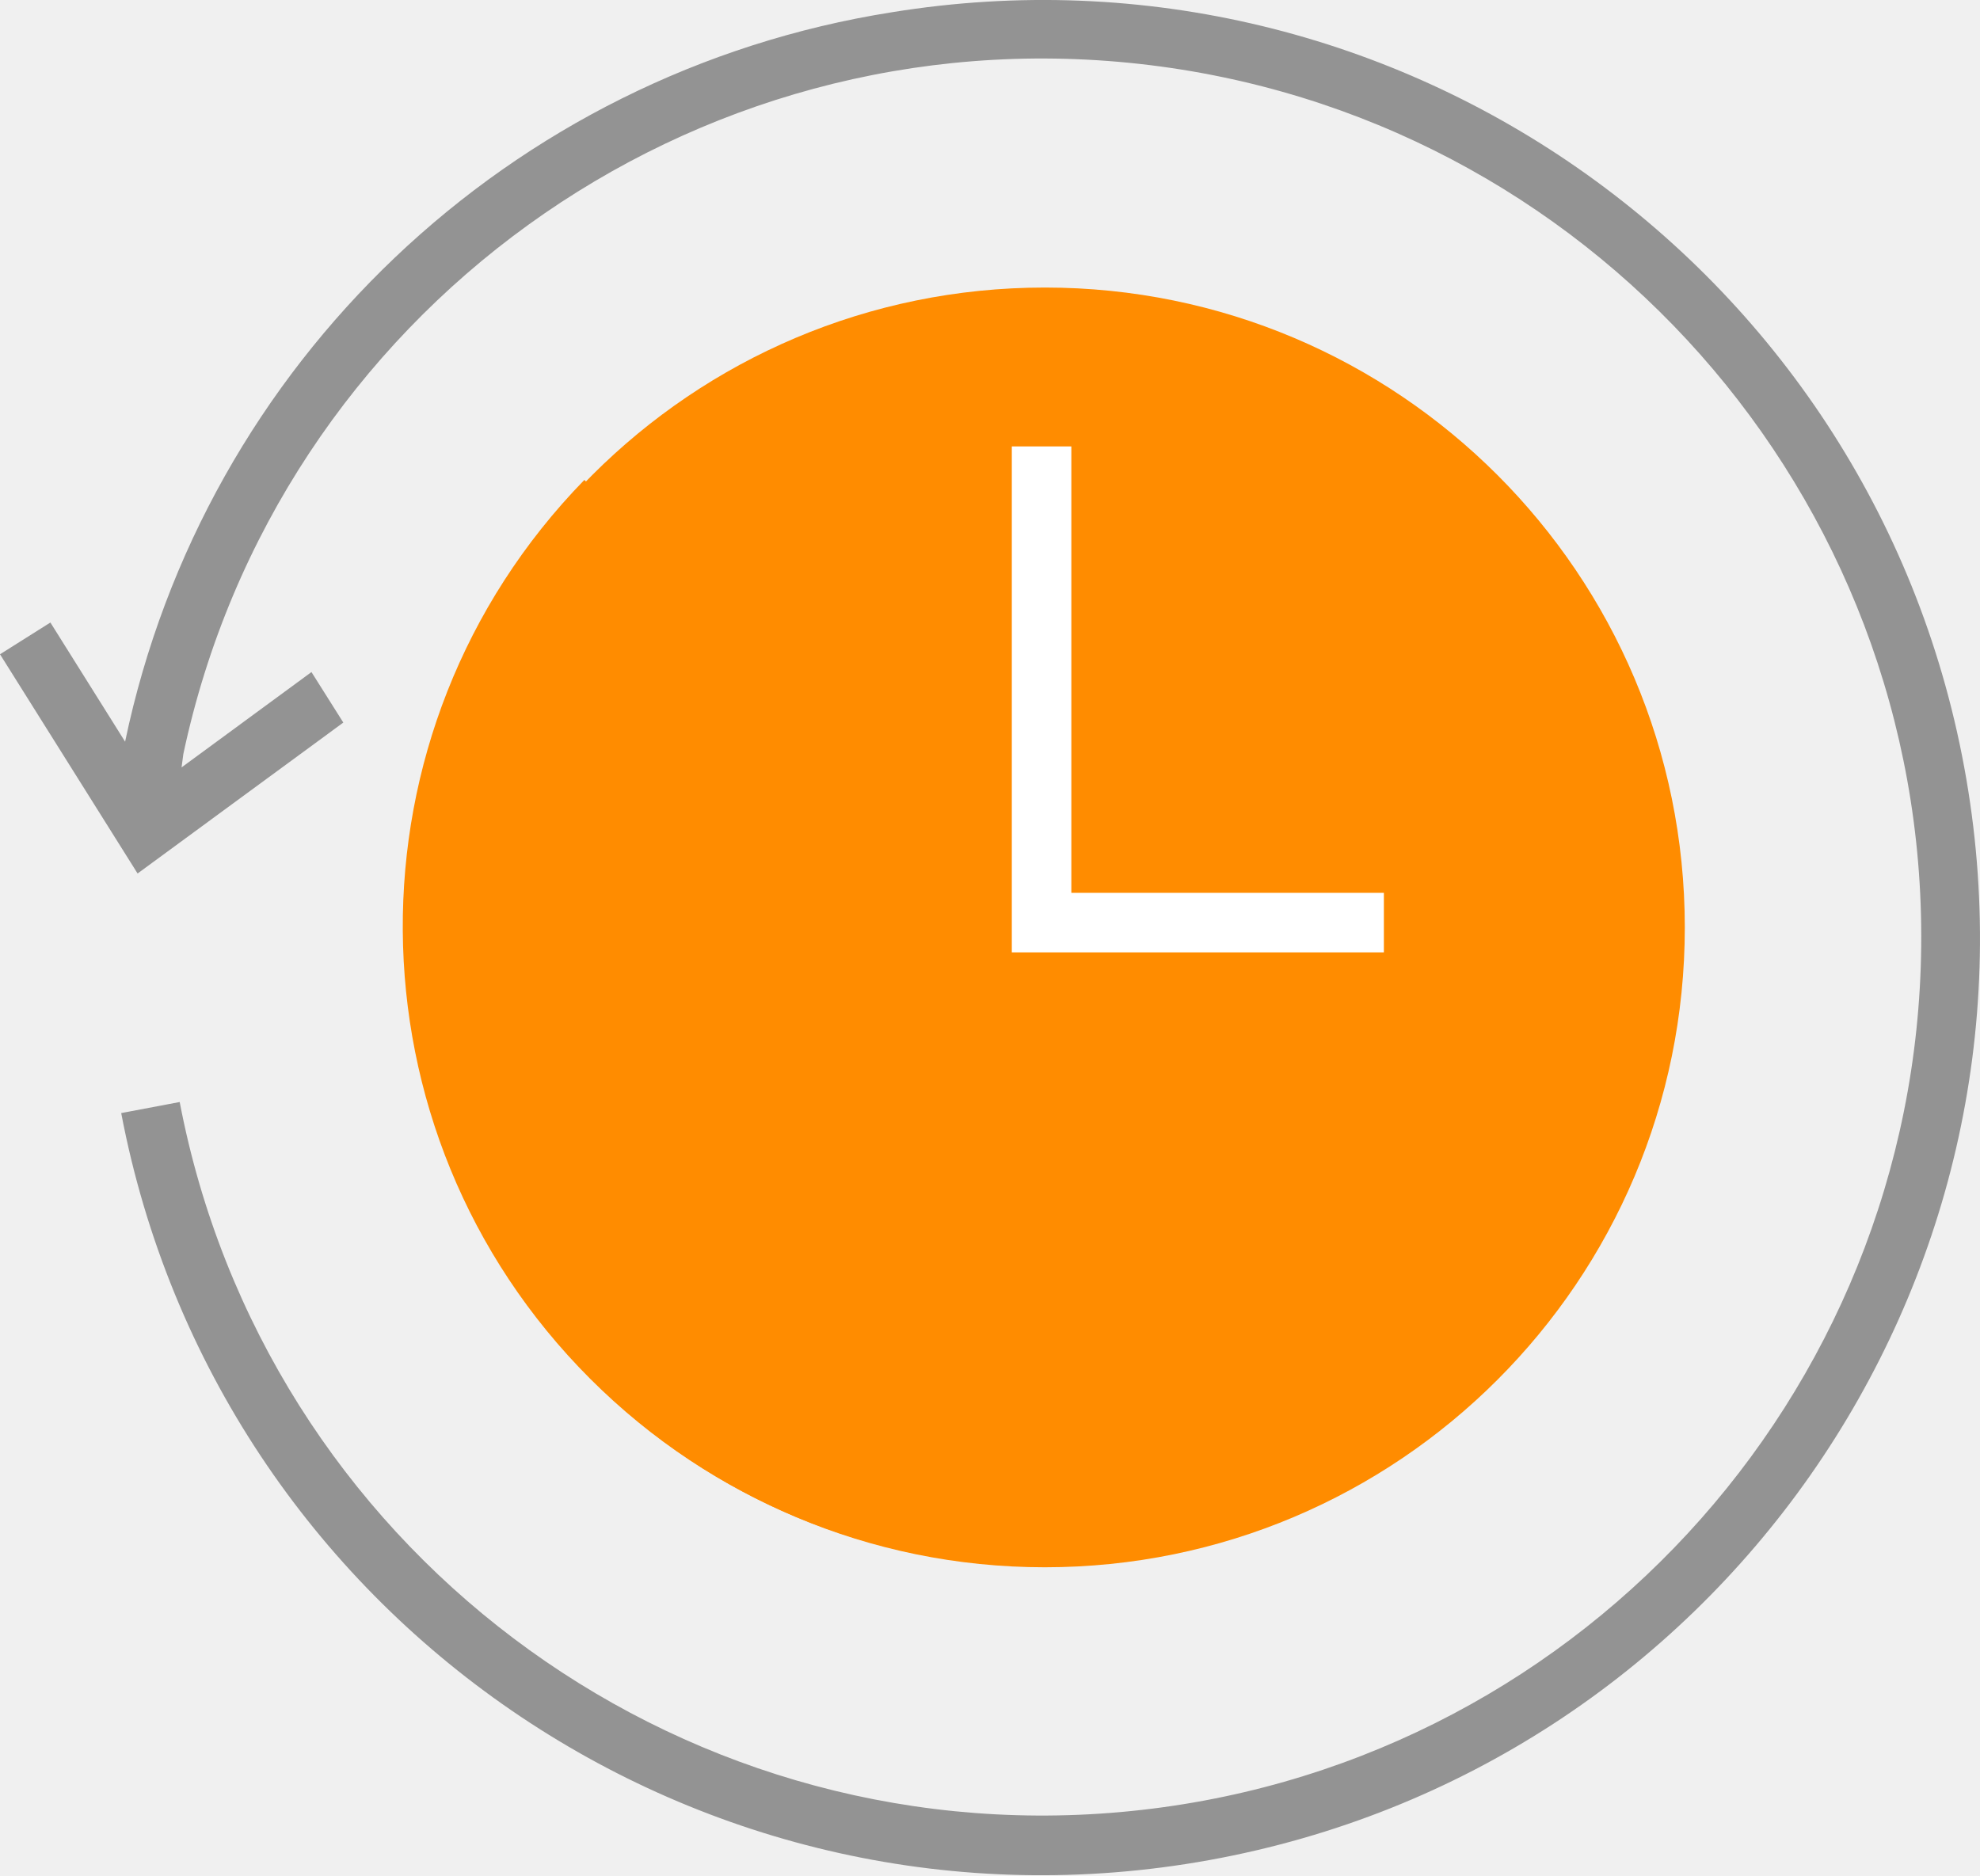
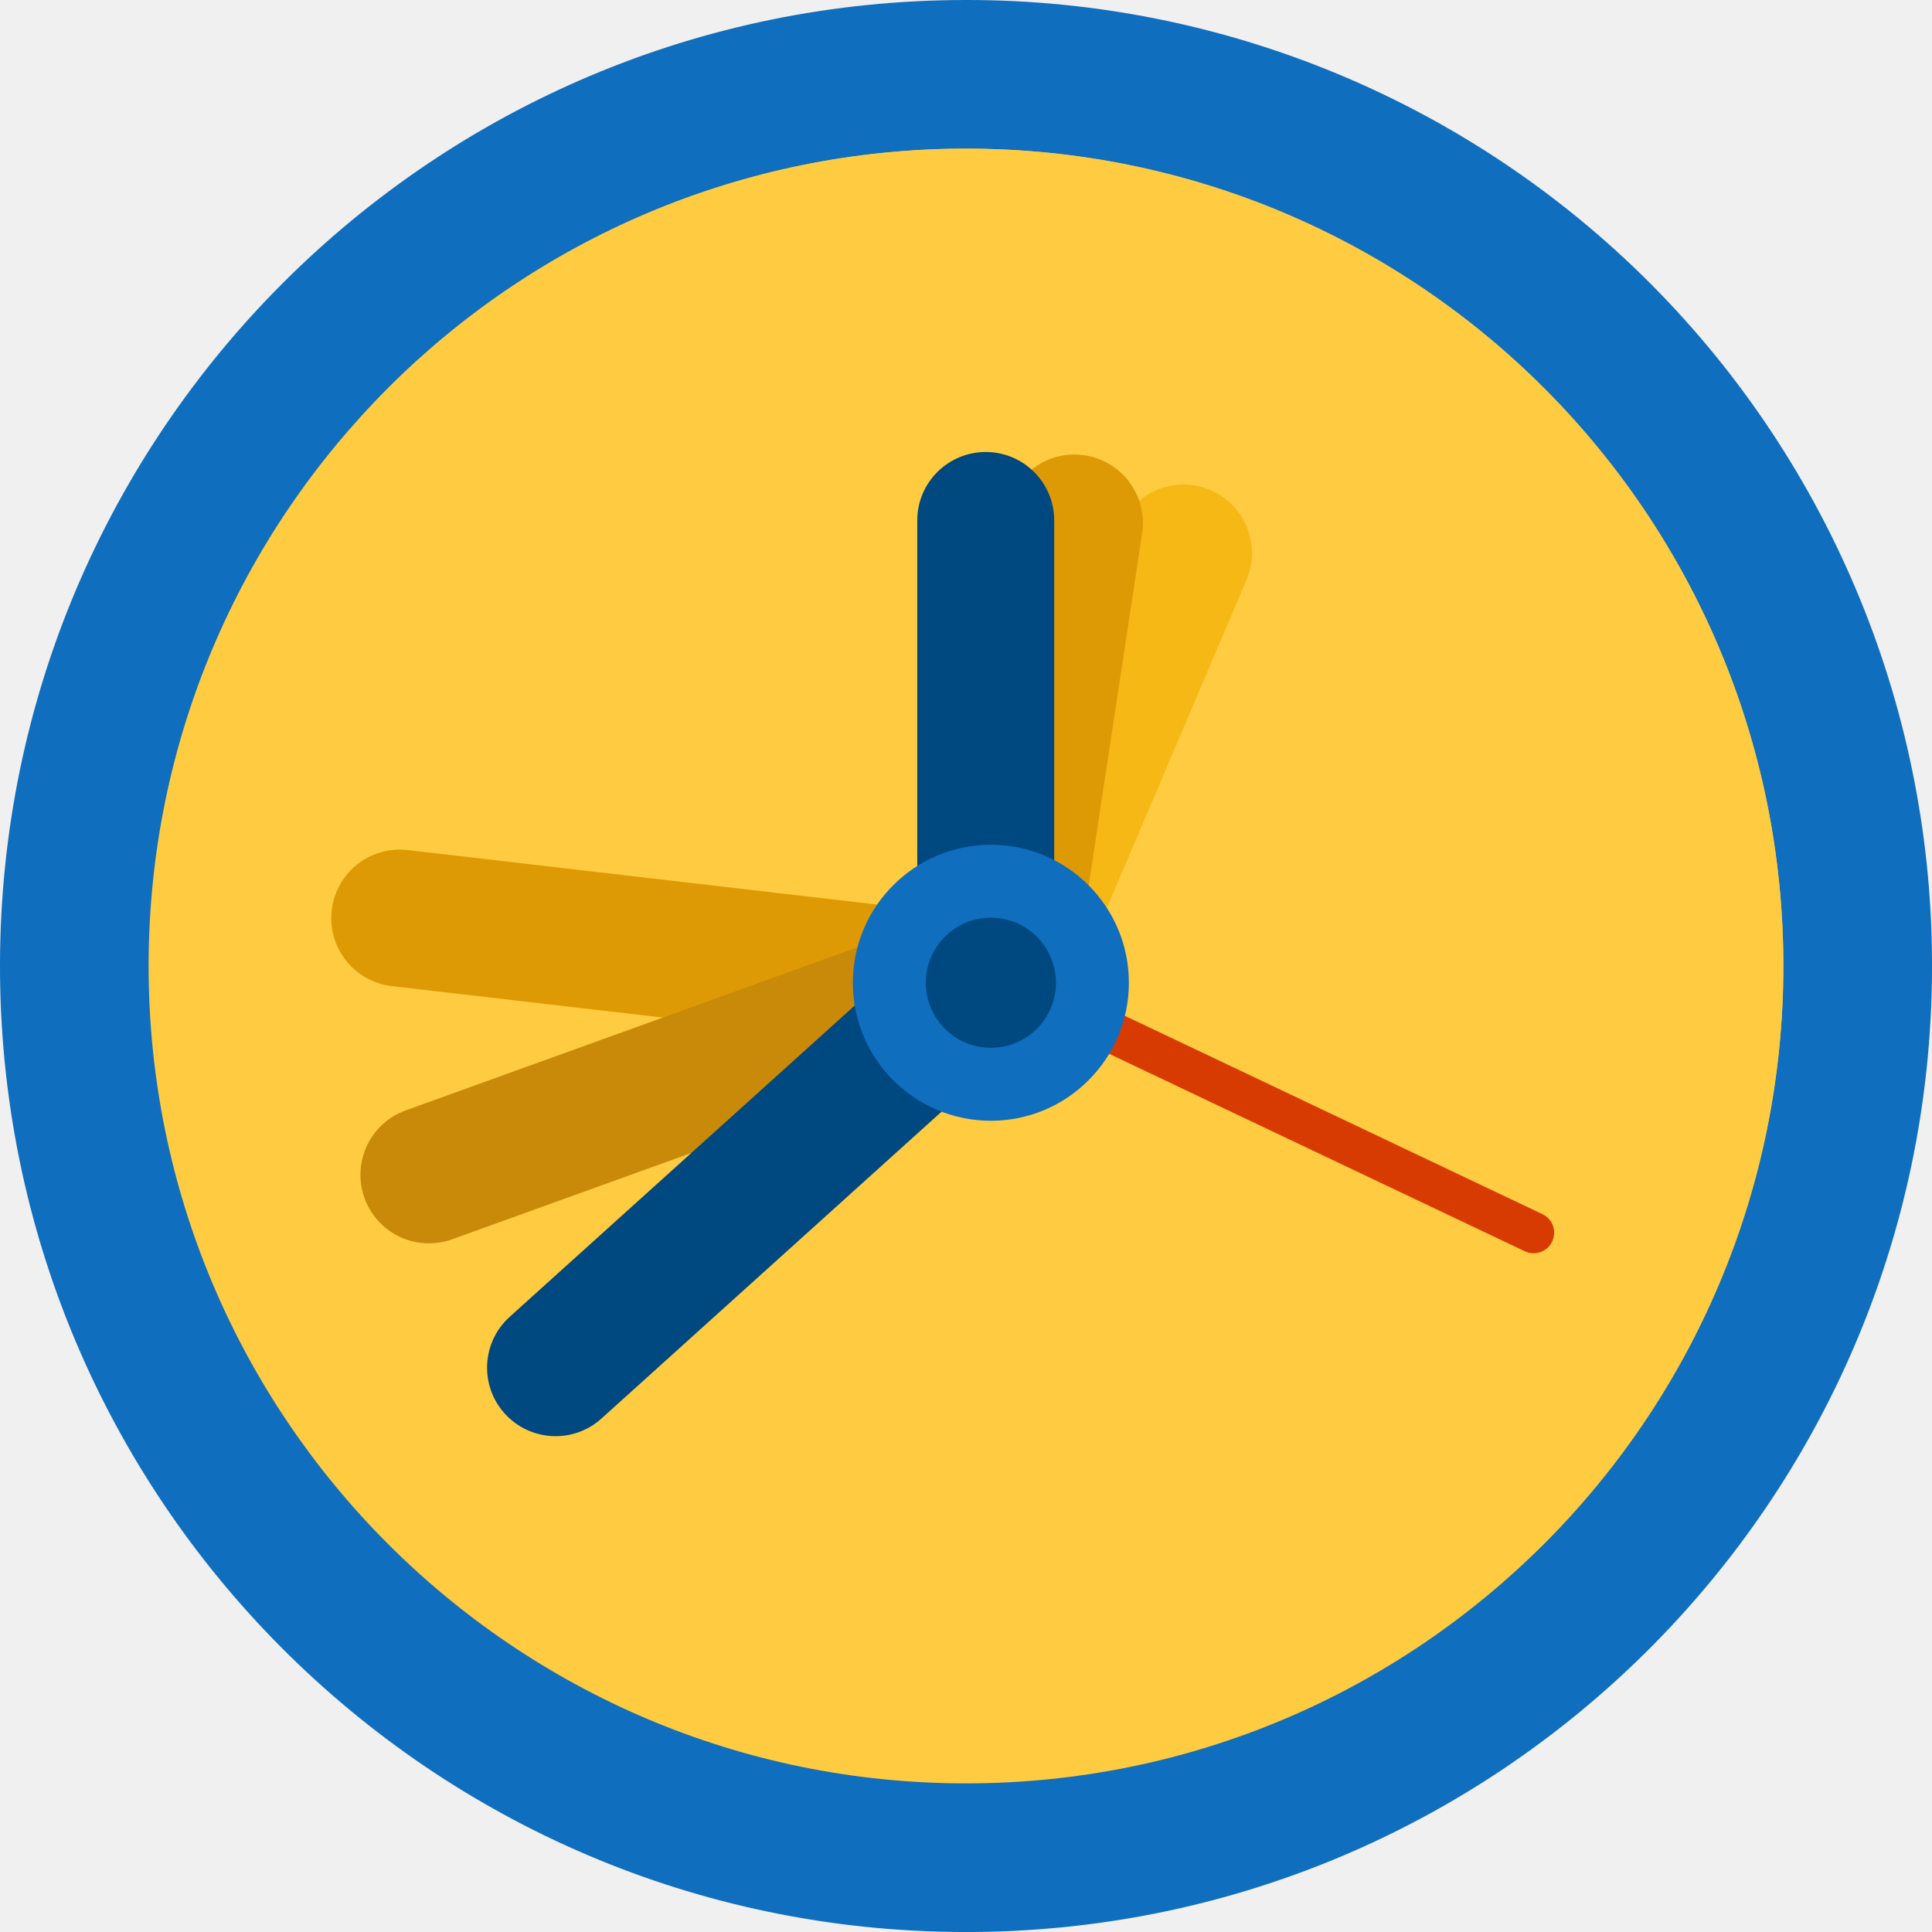
- <svg xmlns="http://www.w3.org/2000/svg" viewBox="0 0 133.041 126.02">
-   <circle cx="70.206" cy="62.323" r="43" fill="#ff8c00" />
-   <path d="M59.931.823A62.62 62.62 0 0 0 8.406 49.841l-5.02-8.007L0 43.968 9.245 58.7l13.823-10.143-2.14-3.394-8.728 6.408.119-.9a59.035 59.035 0 1 1-.245 23.386l-3.93.743A63 63 0 1 0 59.931.823z" fill="#939393" />
-   <path d="M39.265 32.251a42.99 42.99 0 0 0 60.792 60.792z" fill="#ff8c00" />
-   <path d="M92.986 62h-23V30" fill="none" stroke="#fff" stroke-miterlimit="10" stroke-width="4" />
+ <svg xmlns="http://www.w3.org/2000/svg" viewBox="0 0 141.054 141.054">
+   <path d="M11.965,70.844c0,32.259,26.448,58.193,58.562,58.193S129.09,103.1,129.09,70.844a58.563,58.563,0,1,0-117.125,0Zm129.09,0A70.528,70.528,0,1,1,70.527,0,70.435,70.435,0,0,1,141.054,70.844Z" fill="#106ebe" fill-rule="evenodd" />
+   <circle cx="70.527" cy="70.527" r="59.677" fill="#ffcb40" />
+   <path d="M111.924,113.489A59.661,59.661,0,1,0,27.565,29.131Z" fill="#ffcb40" />
+   <path d="M71.547,75.282A5,5,0,0,1,68.9,68.724L81.829,38.36a5,5,0,0,1,9.2,3.917L78.106,72.64A5,5,0,0,1,71.547,75.282Z" fill="#f5b815" />
+   <path d="M72.738,75.756a5,5,0,0,1-4.192-5.694L73.5,37.436a5,5,0,1,1,9.887,1.5L78.432,71.564A5,5,0,0,1,72.738,75.756Z" fill="#dd9a05" />
+   <path d="M24.222,66.434a5,5,0,0,1,5.56-4.369l42.562,4.941a5,5,0,1,1-1.191,9.929L28.591,71.994A5,5,0,0,1,24.222,66.434Z" fill="#dd9a05" />
+   <path d="M111.967,91.5a1.5,1.5,0,0,1-.643-.146l-40-19a1.5,1.5,0,0,1,1.287-2.71l40,19a1.5,1.5,0,0,1-.645,2.855Z" fill="#d83b01" />
+   <path d="M26.607,87.453a5,5,0,0,1,3.03-6.389l40.3-14.547A5,5,0,0,1,73.3,75.936L33,90.483A5,5,0,0,1,26.607,87.453Z" fill="#c98909" />
+   <path d="M36.837,103.188a5,5,0,0,1,.389-7.06l31.812-28.7a5,5,0,0,1,6.671,7.45L43.9,103.577A5,5,0,0,1,36.837,103.188Z" fill="#004880" />
+   <path d="M71.968,76a5,5,0,0,1-5-5V38a5,5,0,0,1,10,0V71A5,5,0,0,1,71.968,76Z" fill="#004880" />
+   <circle cx="72.343" cy="71.75" r="10.076" fill="#106ebe" />
+   <circle cx="72.343" cy="71.75" r="4.75" fill="#004880" />
</svg>
